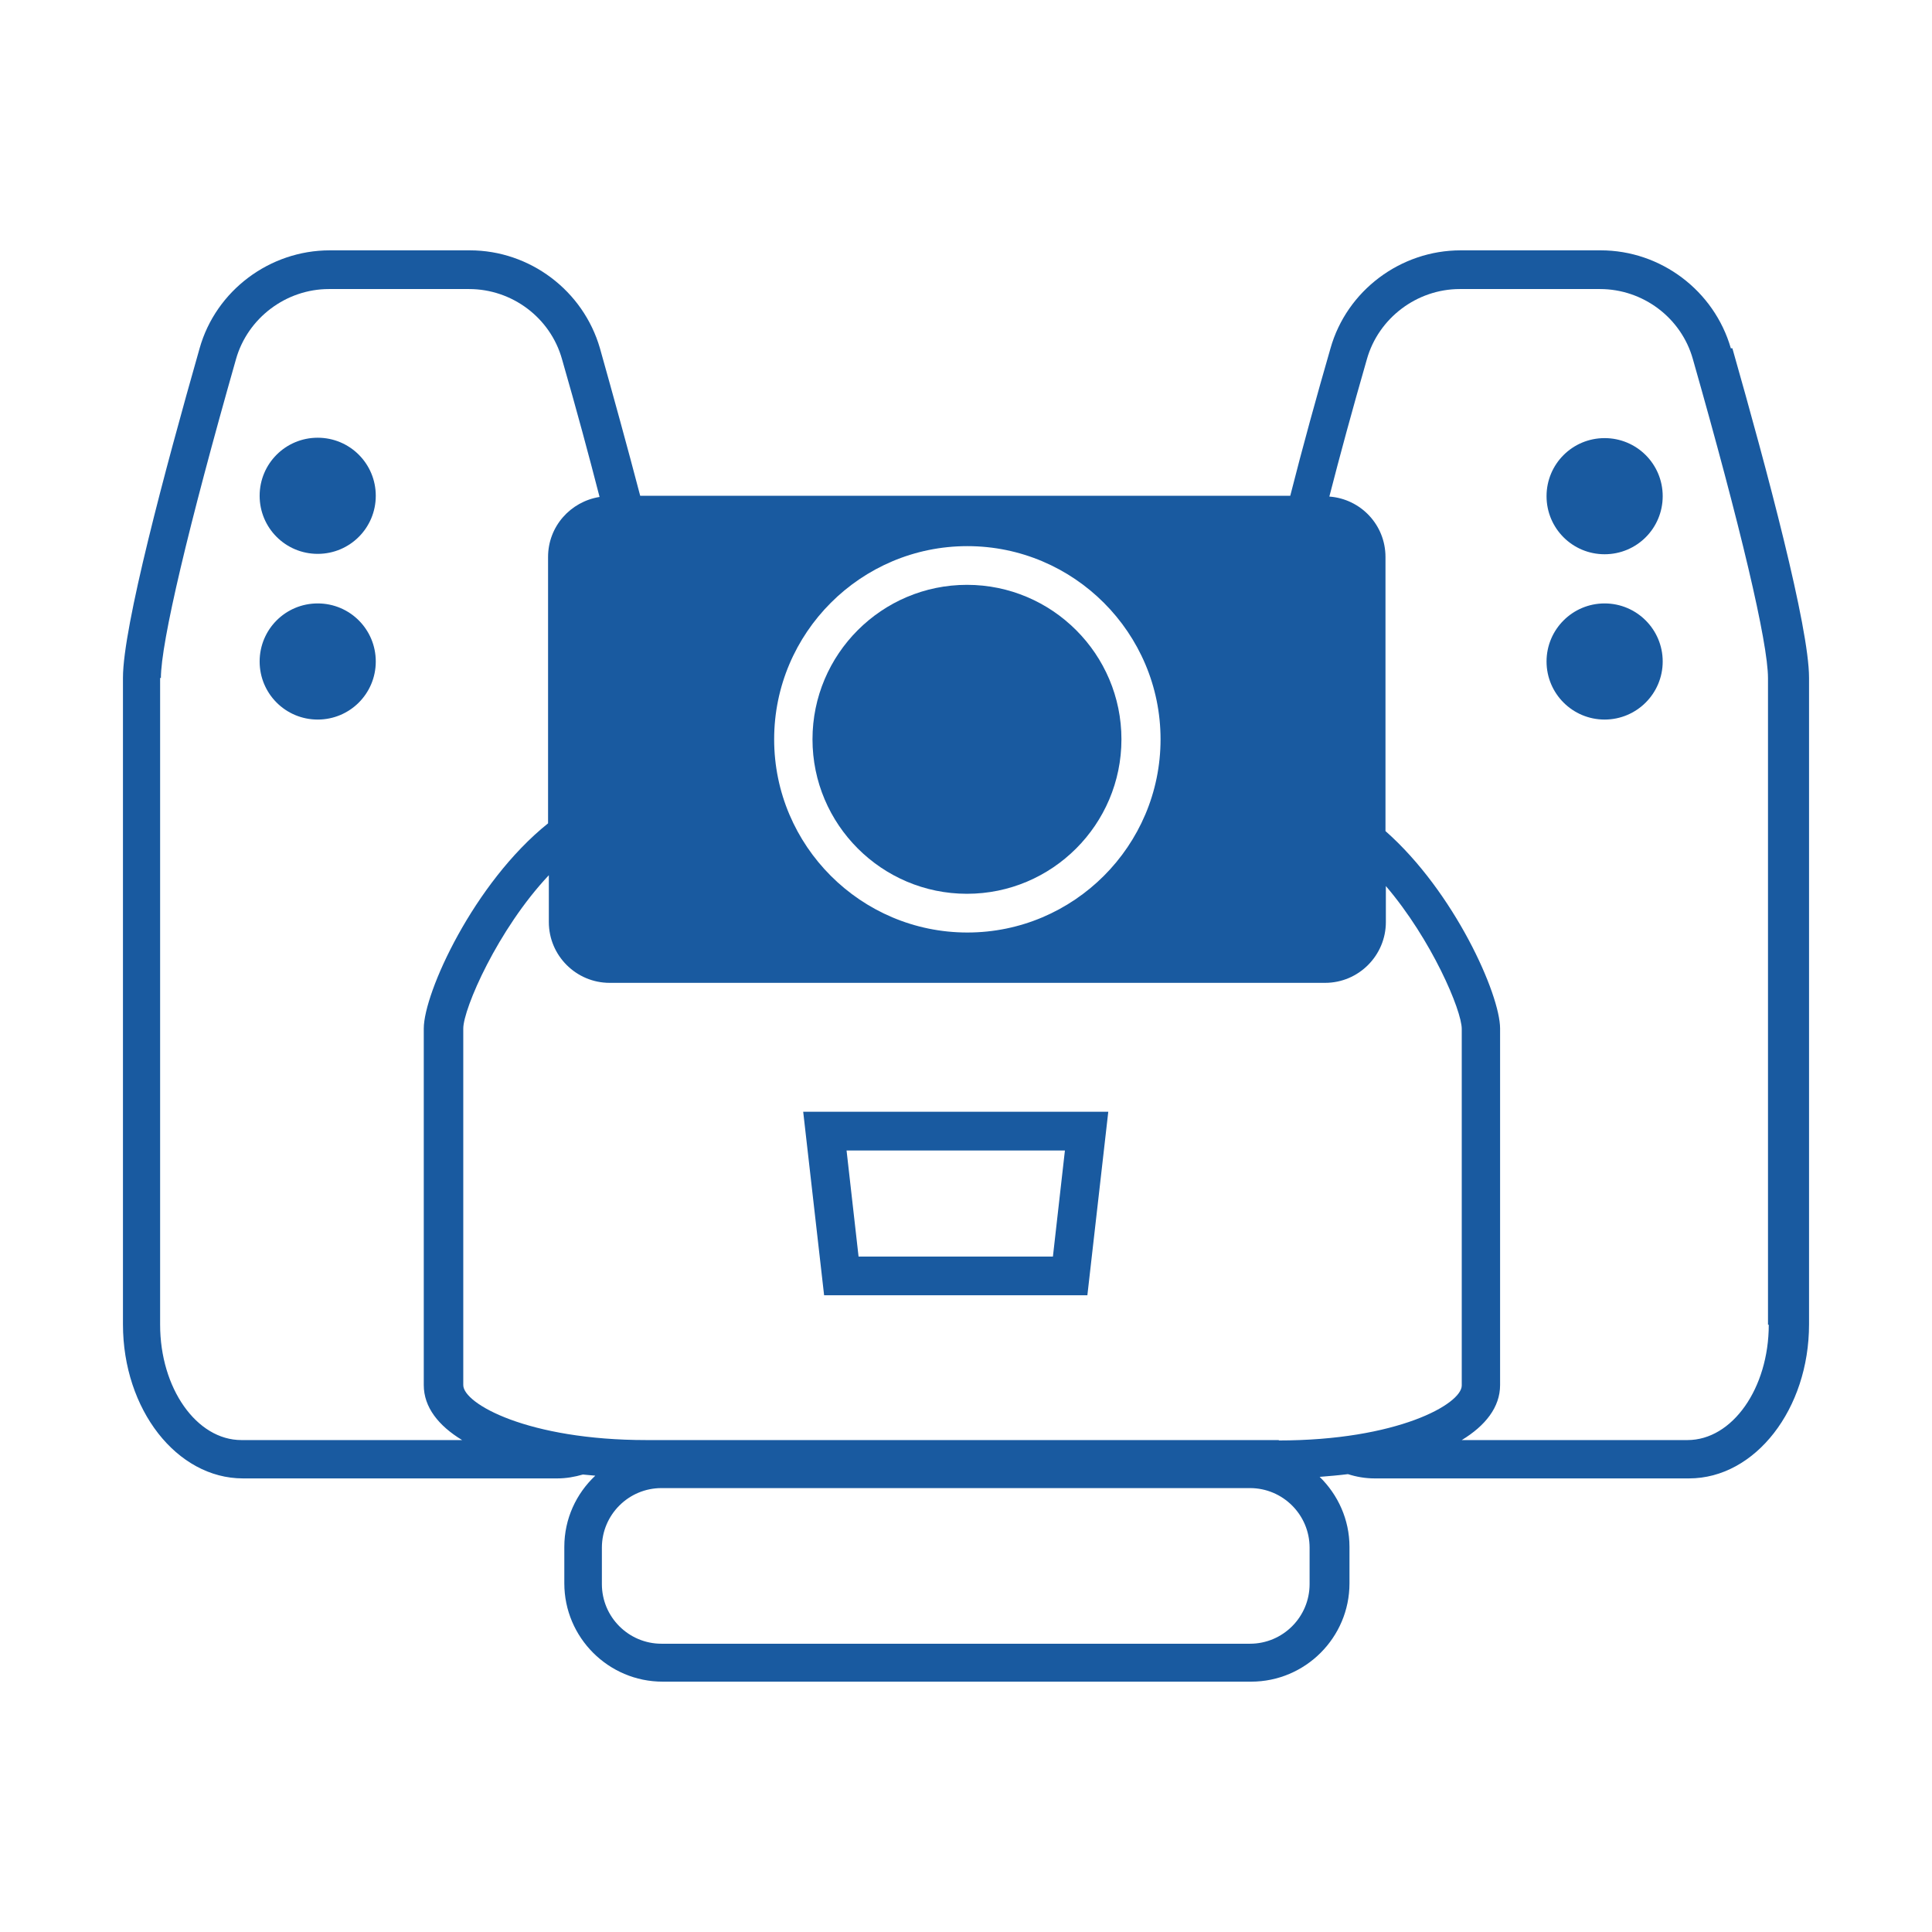
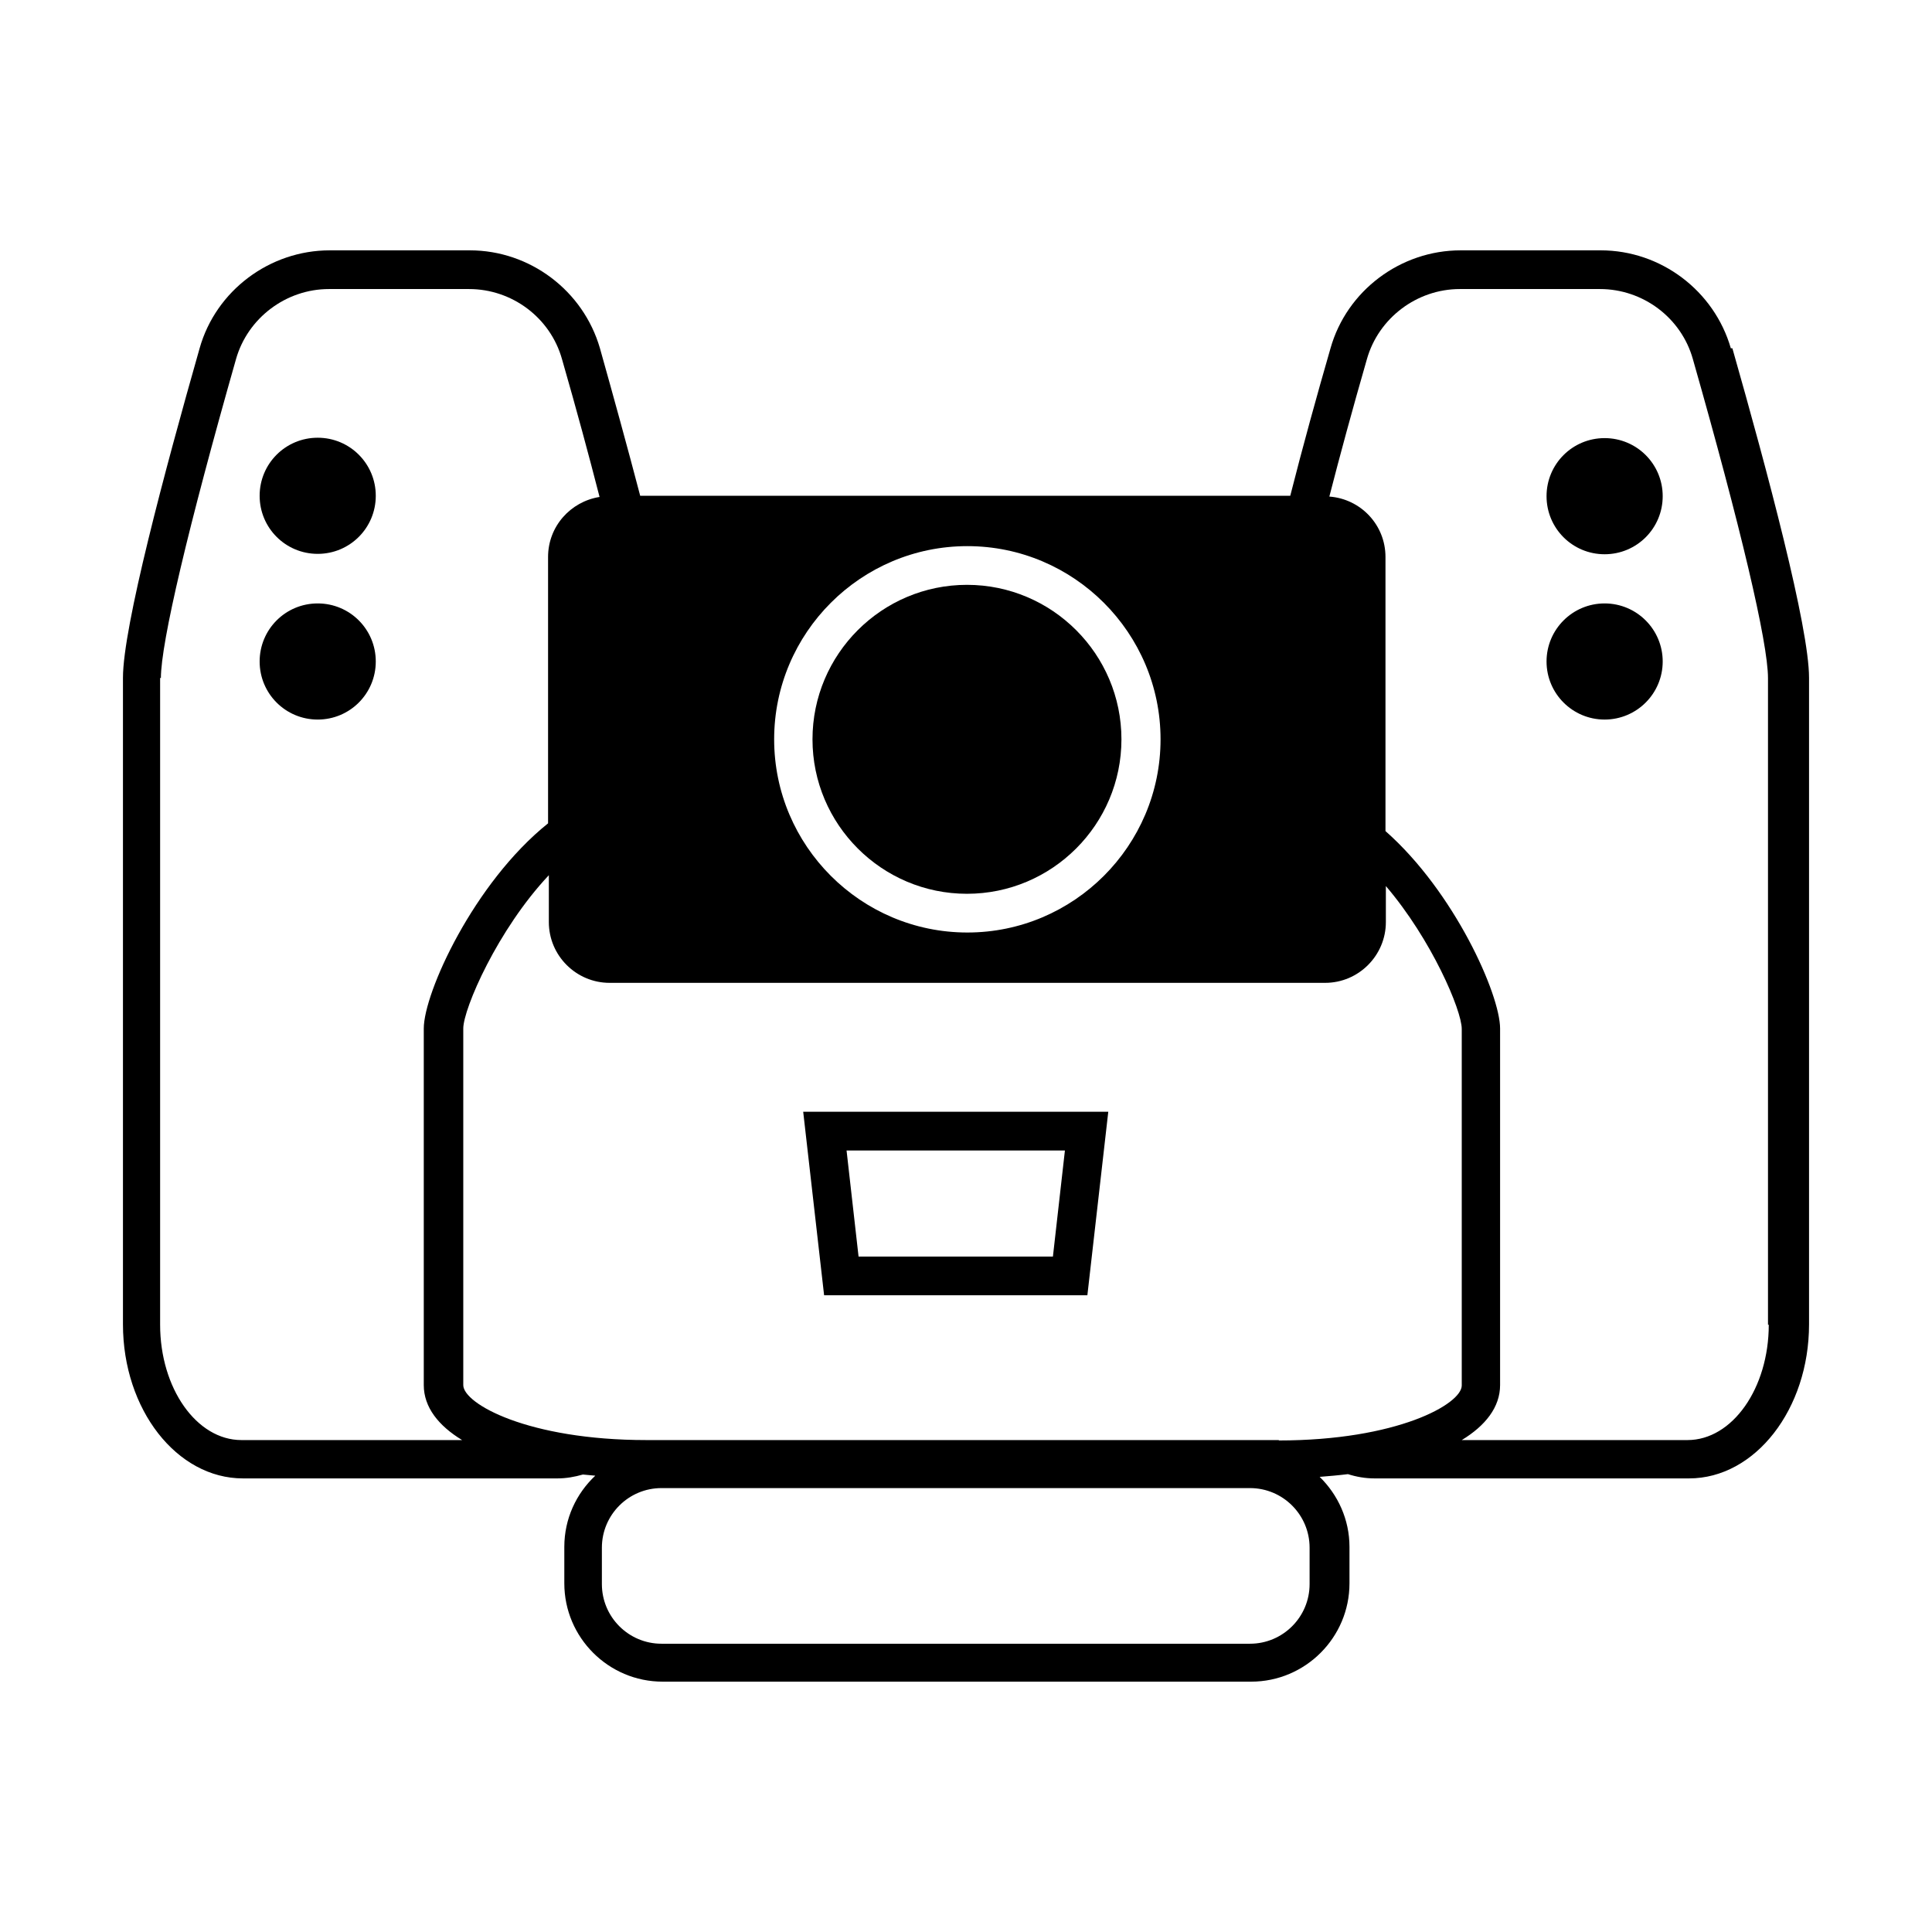
<svg xmlns="http://www.w3.org/2000/svg" width="90" height="90" viewBox="0 0 90 90" fill="none">
-   <path d="M80.629 16.225C79.853 13.537 77.365 11.662 74.569 11.662H68.04C65.245 11.662 62.738 13.537 61.98 16.225C61.349 18.407 60.682 20.824 60.105 23.096H29.823C29.228 20.824 28.561 18.407 27.948 16.225C27.172 13.537 24.683 11.662 21.888 11.662H15.359C12.563 11.662 10.056 13.537 9.299 16.225C7.676 21.924 5.728 29.21 5.728 31.573V61.692C5.728 65.659 8.235 68.87 11.319 68.87H25.964C26.378 68.87 26.775 68.798 27.154 68.689C27.352 68.707 27.533 68.725 27.731 68.743C26.847 69.573 26.288 70.745 26.288 72.062V73.757C26.288 76.282 28.344 78.338 30.869 78.338H58.283C60.808 78.338 62.864 76.282 62.864 73.757V72.062C62.864 70.781 62.323 69.627 61.475 68.798C61.926 68.762 62.359 68.725 62.792 68.671C63.189 68.798 63.603 68.87 64.036 68.87H78.681C81.765 68.87 84.272 65.641 84.272 61.692V31.573C84.272 29.21 82.324 21.924 80.701 16.225H80.629ZM82.396 61.71C82.396 64.668 80.701 67.084 78.609 67.084H68.094C69.194 66.417 69.88 65.551 69.88 64.523V47.913C69.88 46.326 67.752 41.546 64.541 38.715V25.946C64.541 24.449 63.387 23.24 61.926 23.132C62.413 21.238 62.99 19.11 63.676 16.73C64.217 14.818 66.002 13.465 68.004 13.465H74.533C76.535 13.465 78.32 14.8 78.861 16.73C81.08 24.521 82.36 29.931 82.36 31.591V61.71H82.396ZM59.582 67.084H30.112C24.593 67.084 21.581 65.389 21.581 64.523V47.913C21.581 46.993 23.186 43.296 25.567 40.771V42.953C25.567 44.522 26.847 45.785 28.398 45.785H61.728C63.297 45.785 64.559 44.504 64.559 42.953V41.276C66.688 43.765 68.094 47.065 68.094 47.931V64.541C68.094 65.407 65.082 67.102 59.564 67.102L59.582 67.084ZM61.006 72.098V73.793C61.006 75.326 59.762 76.571 58.229 76.571H30.815C29.282 76.571 28.038 75.326 28.038 73.793V72.098C28.038 70.565 29.282 69.321 30.815 69.321H58.229C59.762 69.321 61.006 70.565 61.006 72.098ZM7.495 31.591C7.495 29.931 8.776 24.521 10.994 16.73C11.535 14.818 13.321 13.465 15.323 13.465H21.852C23.854 13.465 25.639 14.8 26.18 16.73C26.866 19.11 27.443 21.256 27.93 23.15C26.577 23.367 25.531 24.521 25.531 25.946V38.354C22.068 41.131 19.741 46.253 19.741 47.913V64.523C19.741 65.551 20.427 66.417 21.527 67.084H11.247C9.155 67.084 7.459 64.668 7.459 61.71V31.573L7.495 31.591ZM45.063 25.441C50.023 25.441 54.063 29.481 54.063 34.44C54.063 39.4 50.023 43.44 45.063 43.44C40.103 43.44 36.063 39.4 36.063 34.44C36.063 29.481 40.103 25.441 45.063 25.441Z" fill="#195AA0" />
-   <path d="M45.045 41.636C49.013 41.636 52.241 38.408 52.241 34.44C52.241 30.473 49.013 27.244 45.045 27.244C41.077 27.244 37.849 30.473 37.849 34.44C37.849 38.408 41.077 41.636 45.045 41.636Z" fill="#195AA0" />
-   <path d="M74.749 20.409C73.252 20.409 72.044 21.617 72.044 23.114C72.044 24.611 73.252 25.819 74.749 25.819C76.246 25.819 77.455 24.611 77.455 23.114C77.455 21.617 76.246 20.409 74.749 20.409Z" fill="#195AA0" />
-   <path d="M74.749 33.52C76.243 33.52 77.455 32.309 77.455 30.815C77.455 29.321 76.243 28.11 74.749 28.11C73.255 28.11 72.044 29.321 72.044 30.815C72.044 32.309 73.255 33.52 74.749 33.52Z" fill="#195AA0" />
-   <path d="M14.8 25.801C16.297 25.801 17.505 24.593 17.505 23.096C17.505 21.599 16.297 20.391 14.8 20.391C13.303 20.391 12.095 21.599 12.095 23.096C12.095 24.593 13.303 25.801 14.8 25.801Z" fill="#195AA0" />
-   <path d="M14.8 33.52C16.297 33.52 17.505 32.312 17.505 30.815C17.505 29.318 16.297 28.11 14.8 28.11C13.303 28.11 12.095 29.318 12.095 30.815C12.095 32.312 13.303 33.52 14.8 33.52Z" fill="#195AA0" />
-   <path d="M38.372 60.339H50.654L51.628 51.79H37.416L38.39 60.339H38.372ZM49.049 58.535H39.995L39.436 53.594H49.608L49.049 58.535Z" fill="#195AA0" />
+   <path d="M80.629 16.225C79.853 13.537 77.365 11.662 74.569 11.662H68.04C65.245 11.662 62.738 13.537 61.98 16.225C61.349 18.407 60.682 20.824 60.105 23.096H29.823C29.228 20.824 28.561 18.407 27.948 16.225C27.172 13.537 24.683 11.662 21.888 11.662H15.359C12.563 11.662 10.056 13.537 9.299 16.225C7.676 21.924 5.728 29.21 5.728 31.573V61.692C5.728 65.659 8.235 68.87 11.319 68.87H25.964C26.378 68.87 26.775 68.798 27.154 68.689C27.352 68.707 27.533 68.725 27.731 68.743C26.847 69.573 26.288 70.745 26.288 72.062V73.757C26.288 76.282 28.344 78.338 30.869 78.338H58.283C60.808 78.338 62.864 76.282 62.864 73.757V72.062C62.864 70.781 62.323 69.627 61.475 68.798C61.926 68.762 62.359 68.725 62.792 68.671C63.189 68.798 63.603 68.87 64.036 68.87H78.681C81.765 68.87 84.272 65.641 84.272 61.692V31.573C84.272 29.21 82.324 21.924 80.701 16.225H80.629ZM82.396 61.71C82.396 64.668 80.701 67.084 78.609 67.084H68.094C69.194 66.417 69.88 65.551 69.88 64.523V47.913C69.88 46.326 67.752 41.546 64.541 38.715V25.946C64.541 24.449 63.387 23.24 61.926 23.132C62.413 21.238 62.99 19.11 63.676 16.73C64.217 14.818 66.002 13.465 68.004 13.465H74.533C76.535 13.465 78.32 14.8 78.861 16.73C81.08 24.521 82.36 29.931 82.36 31.591V61.71H82.396ZM59.582 67.084H30.112C24.593 67.084 21.581 65.389 21.581 64.523V47.913C21.581 46.993 23.186 43.296 25.567 40.771V42.953C25.567 44.522 26.847 45.785 28.398 45.785H61.728C63.297 45.785 64.559 44.504 64.559 42.953V41.276C66.688 43.765 68.094 47.065 68.094 47.931V64.541C68.094 65.407 65.082 67.102 59.564 67.102L59.582 67.084ZM61.006 72.098V73.793C61.006 75.326 59.762 76.571 58.229 76.571H30.815C29.282 76.571 28.038 75.326 28.038 73.793V72.098C28.038 70.565 29.282 69.321 30.815 69.321H58.229C59.762 69.321 61.006 70.565 61.006 72.098ZM7.495 31.591C7.495 29.931 8.776 24.521 10.994 16.73C11.535 14.818 13.321 13.465 15.323 13.465H21.852C23.854 13.465 25.639 14.8 26.18 16.73C26.866 19.11 27.443 21.256 27.93 23.15C26.577 23.367 25.531 24.521 25.531 25.946V38.354C22.068 41.131 19.741 46.253 19.741 47.913V64.523C19.741 65.551 20.427 66.417 21.527 67.084H11.247C9.155 67.084 7.459 64.668 7.459 61.71V31.573L7.495 31.591ZM45.063 25.441C50.023 25.441 54.063 29.481 54.063 34.44C54.063 39.4 50.023 43.44 45.063 43.44C40.103 43.44 36.063 39.4 36.063 34.44C36.063 29.481 40.103 25.441 45.063 25.441Z" fill="currentColor" />
+   <path d="M45.045 41.636C49.013 41.636 52.241 38.408 52.241 34.44C52.241 30.473 49.013 27.244 45.045 27.244C41.077 27.244 37.849 30.473 37.849 34.44C37.849 38.408 41.077 41.636 45.045 41.636Z" fill="currentColor" />
+   <path d="M74.749 20.409C73.252 20.409 72.044 21.617 72.044 23.114C72.044 24.611 73.252 25.819 74.749 25.819C76.246 25.819 77.455 24.611 77.455 23.114C77.455 21.617 76.246 20.409 74.749 20.409Z" fill="currentColor" />
+   <path d="M74.749 33.52C76.243 33.52 77.455 32.309 77.455 30.815C77.455 29.321 76.243 28.11 74.749 28.11C73.255 28.11 72.044 29.321 72.044 30.815C72.044 32.309 73.255 33.52 74.749 33.52Z" fill="currentColor" />
+   <path d="M14.8 25.801C16.297 25.801 17.505 24.593 17.505 23.096C17.505 21.599 16.297 20.391 14.8 20.391C13.303 20.391 12.095 21.599 12.095 23.096C12.095 24.593 13.303 25.801 14.8 25.801Z" fill="currentColor" />
+   <path d="M14.8 33.52C16.297 33.52 17.505 32.312 17.505 30.815C17.505 29.318 16.297 28.11 14.8 28.11C13.303 28.11 12.095 29.318 12.095 30.815C12.095 32.312 13.303 33.52 14.8 33.52Z" fill="currentColor" />
+   <path d="M38.372 60.339H50.654L51.628 51.79H37.416L38.39 60.339H38.372ZM49.049 58.535H39.995L39.436 53.594H49.608L49.049 58.535Z" fill="currentColor" />
</svg>
